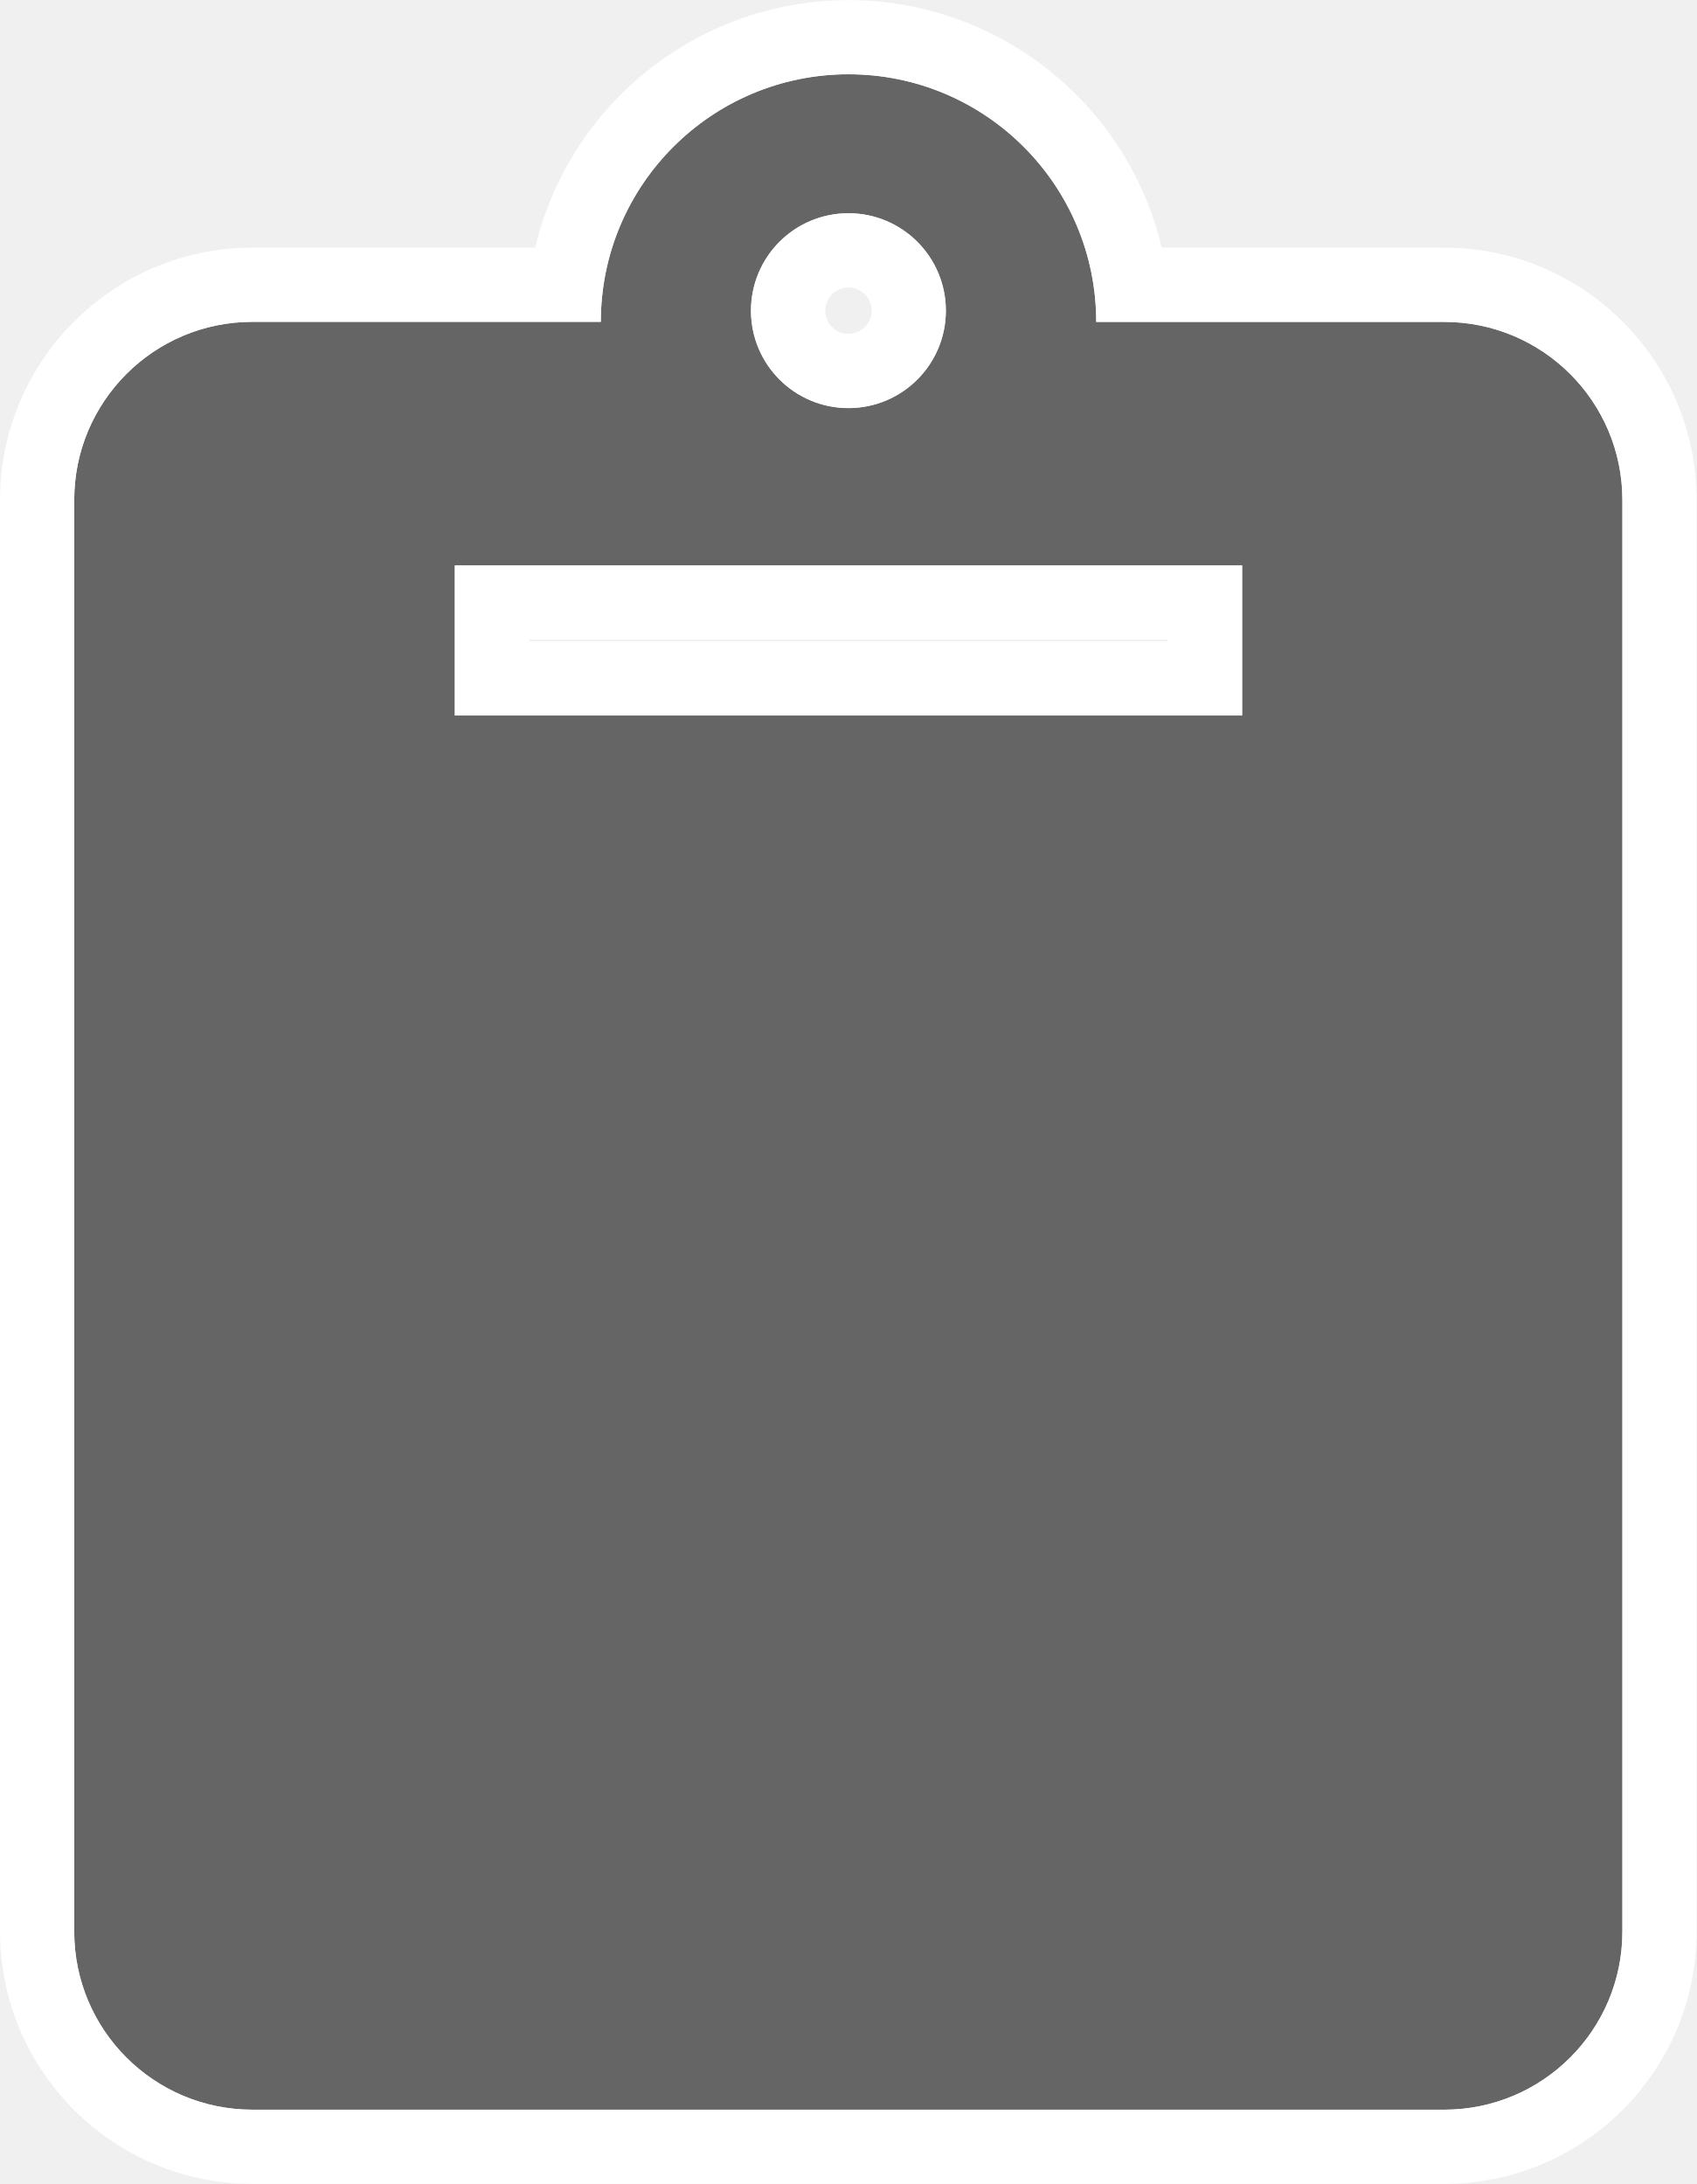
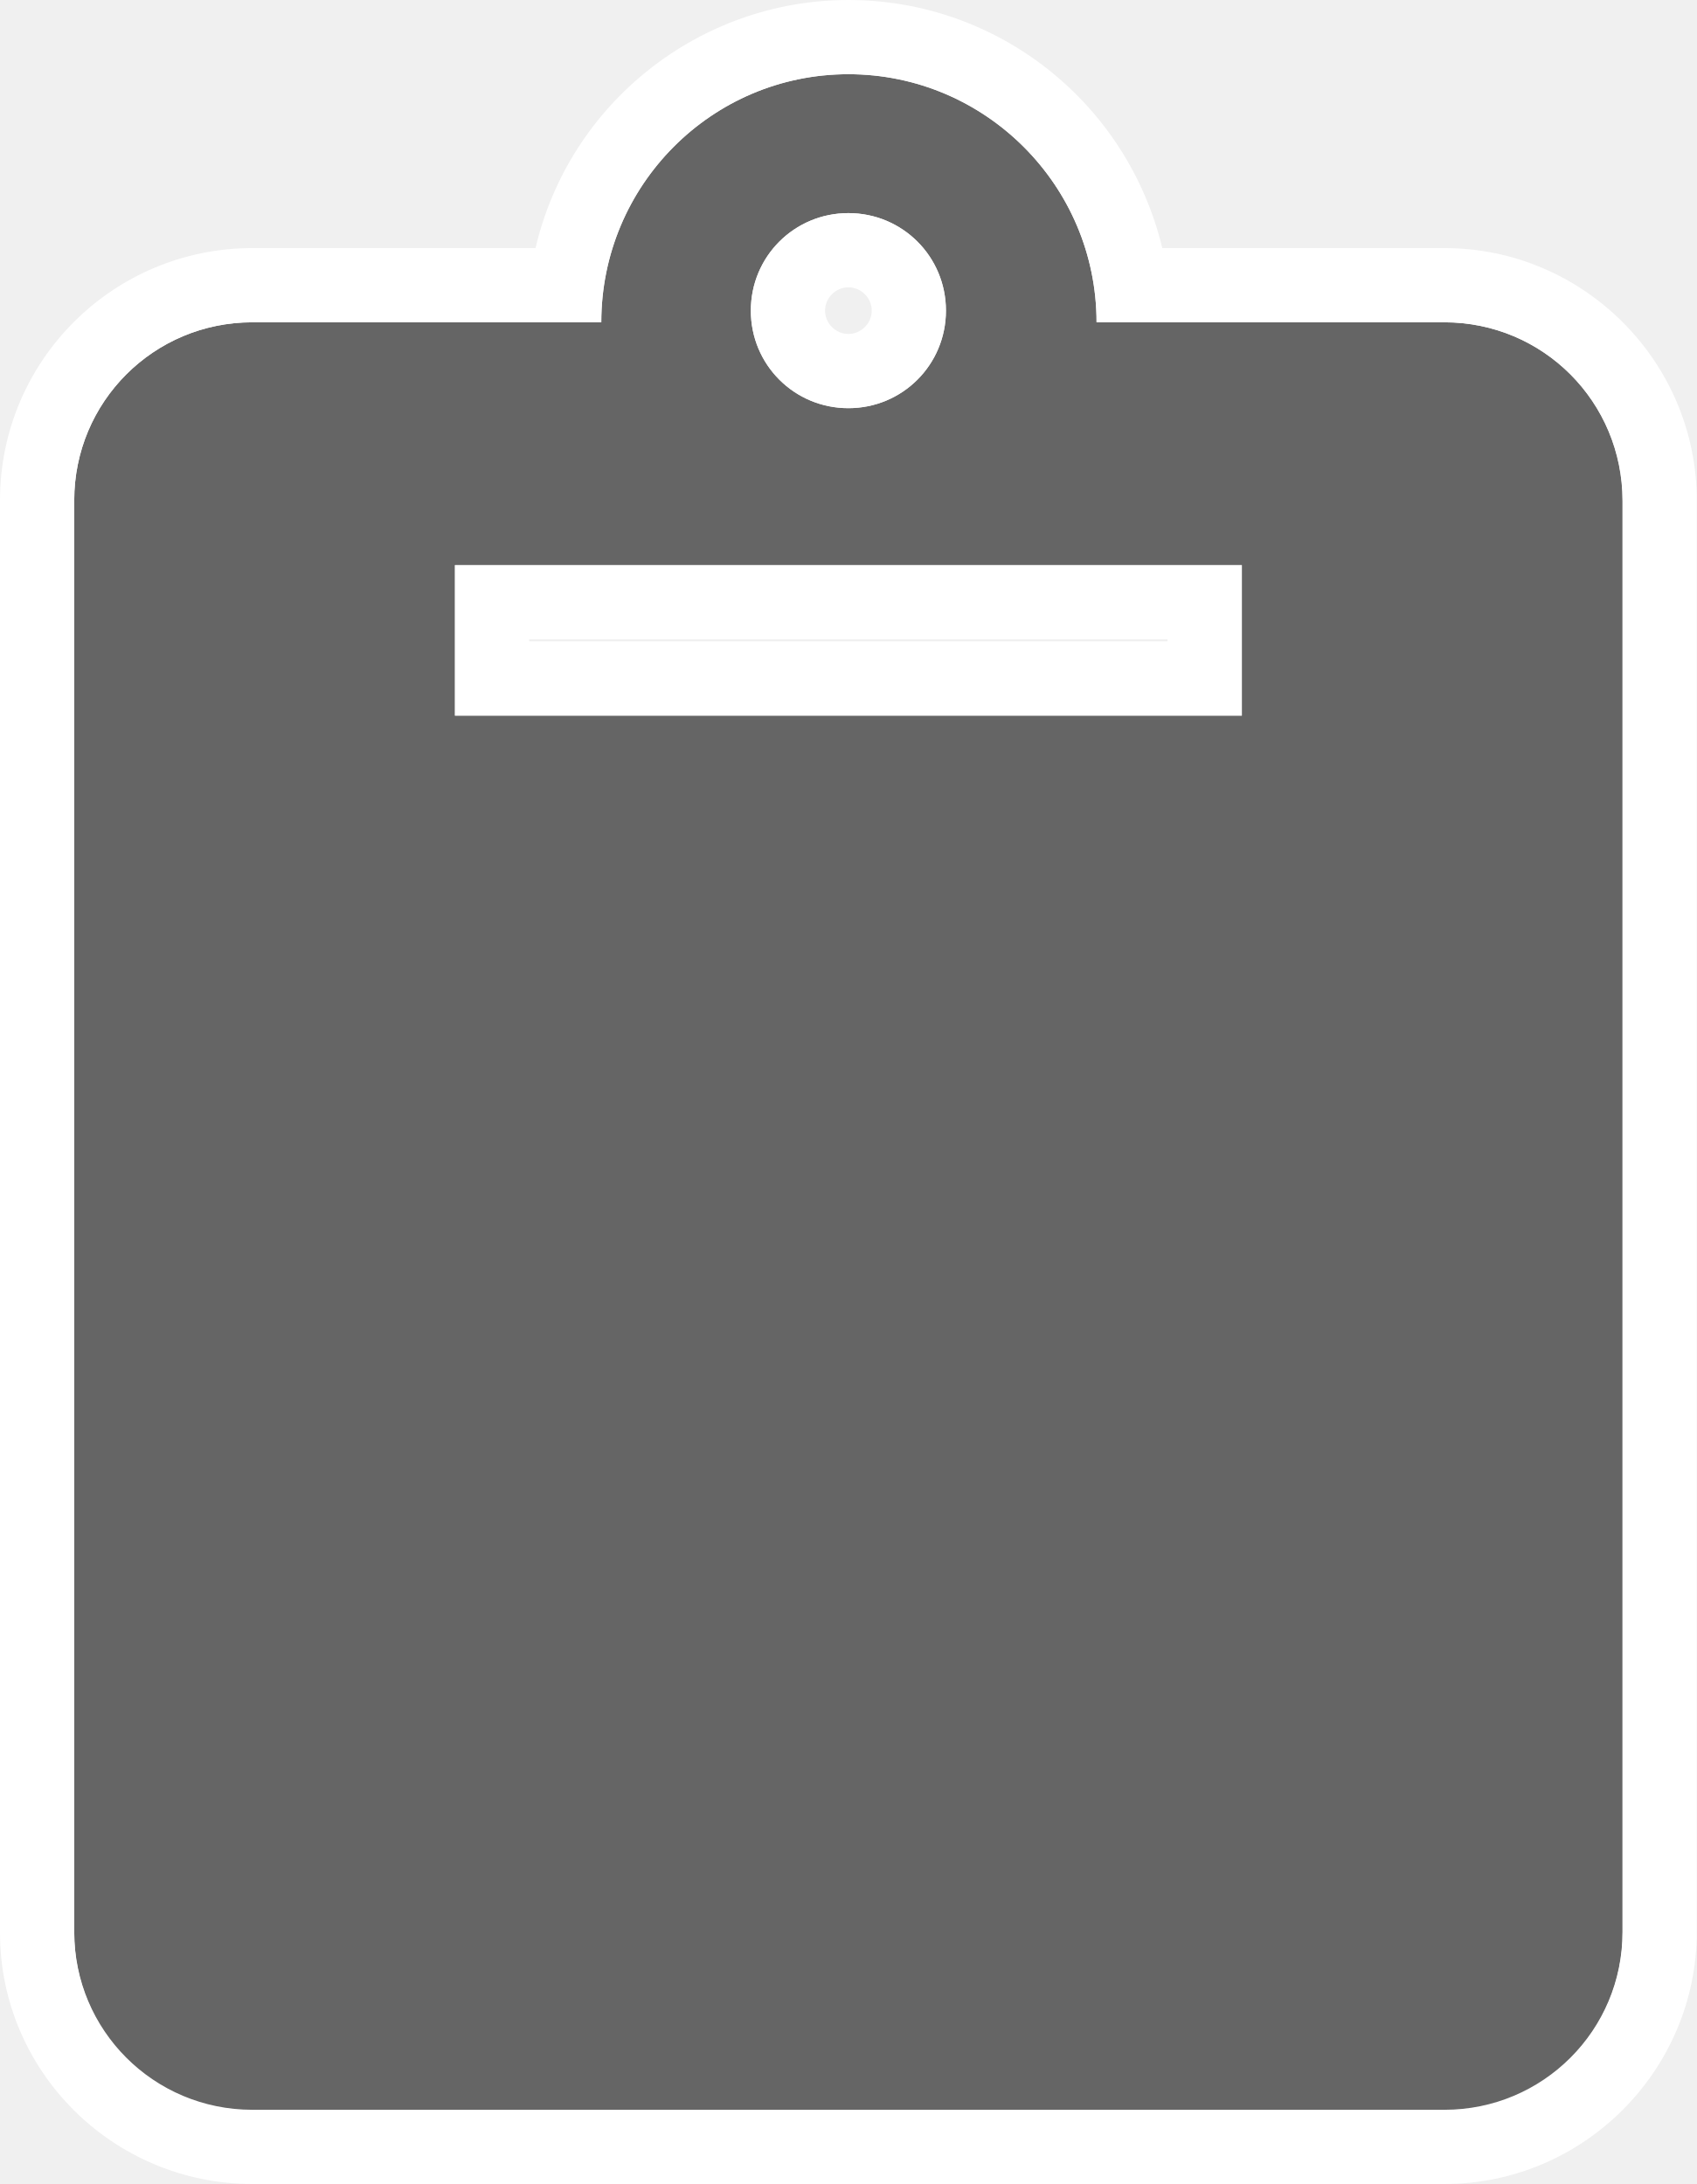
- <svg xmlns="http://www.w3.org/2000/svg" viewBox="0 0 160.03 206.02">
-   <path d="M182,55.35H149.17a23.36,23.36,0,1,0-46.72,0H69.59a16.8,16.8,0,0,0-16.8,16.8V207.21A16.8,16.8,0,0,0,69.59,224H182a16.8,16.8,0,0,0,16.79-16.8V72.15A16.8,16.8,0,0,0,182,55.35ZM125.81,45.1a9.19,9.19,0,1,1-9.2,9.19A9.19,9.19,0,0,1,125.81,45.1Zm37.12,47.38H88.68V78.33h74.25Z" transform="translate(-45.79 -24.99)" style="fill:#2b2b2b;opacity:0.71" />
-   <path d="M125.81,32a23.36,23.36,0,0,1,23.36,23.36H182a16.8,16.8,0,0,1,16.79,16.8V207.21A16.8,16.8,0,0,1,182,224H69.59a16.8,16.8,0,0,1-16.8-16.8V72.15a16.8,16.8,0,0,1,16.8-16.8h32.86A23.36,23.36,0,0,1,125.81,32m0,31.49a9.19,9.19,0,1,0-9.2-9.19,9.19,9.19,0,0,0,9.2,9.19m-37.13,29h74.25V78.33H88.68V92.48M125.81,25A30.41,30.41,0,0,0,96.26,48.35H69.59a23.83,23.83,0,0,0-23.8,23.8V207.21A23.83,23.83,0,0,0,69.59,231H182a23.82,23.82,0,0,0,23.79-23.8V72.15A23.82,23.82,0,0,0,182,48.35H155.35A30.41,30.41,0,0,0,125.81,25Zm0,31.49A2.19,2.19,0,1,1,128,54.29a2.2,2.2,0,0,1-2.19,2.19ZM95.68,85.33h60.25v.15H95.68v-.15Z" transform="translate(-45.79 -24.99)" style="fill:#fff" />
+ <svg xmlns="http://www.w3.org/2000/svg" version="1.1" id="Layer_1" x="0px" y="0px" viewBox="0 0 160 206" style="enable-background:new 0 0 160 206;" xml:space="preserve">
+   <style type="text/css">
+ 	.st0{opacity:0.71;fill:#2B2B2B;enable-background:new    ;}
+ 	.st1{fill:#FFFFFF;}
+ </style>
+   <path class="st0" d="M136.2,30.4h-32.8C103.4,17.5,92.9,7,80,7S56.7,17.5,56.7,30.4c0,0,0,0,0,0H23.8C14.5,30.4,7,37.9,7,47.2v135.1  c0,9.3,7.5,16.8,16.8,16.8h112.4c9.3,0,16.8-7.5,16.8-16.8v-135C153,37.9,145.5,30.4,136.2,30.4z M80,20.1c5.1,0,9.2,4.1,9.2,9.2  c0,5.1-4.1,9.2-9.2,9.2c-5.1,0-9.2-4.1-9.2-9.2C70.8,24.2,74.9,20.1,80,20.1C80,20.1,80,20.1,80,20.1z M117.1,67.5H42.9V53.3h74.2  V67.5z" />
+   <path class="st1" d="M80,7c12.9,0,23.4,10.5,23.4,23.4h32.8c9.3,0,16.8,7.5,16.8,16.8v135c0,9.3-7.5,16.8-16.8,16.8H23.8  C14.5,199,7,191.5,7,182.2l0,0v-135c0-9.3,7.5-16.8,16.8-16.8l0,0h32.9C56.7,17.5,67.1,7,80,7 M80,38.5c5.1,0,9.2-4.1,9.2-9.2  c0-5.1-4.1-9.2-9.2-9.2c-5.1,0-9.2,4.1-9.2,9.2C70.8,34.4,74.9,38.5,80,38.5C80,38.5,80,38.5,80,38.5 M42.9,67.5h74.2V53.3H42.9  L42.9,67.5 M80,0C66,0,53.7,9.7,50.5,23.4H23.8C10.7,23.4,0,34,0,47.2v135.1C0,195.4,10.7,206,23.8,206h112.4  c13.1,0,23.8-10.7,23.8-23.8v-135c0-13.1-10.7-23.8-23.8-23.8h-26.6C106.3,9.7,94.1,0,80,0z M80,31.5c-1.2,0-2.2-1-2.2-2.2  c0-1.2,1-2.2,2.2-2.2c1.2,0,2.2,1,2.2,2.2C82.2,30.5,81.2,31.5,80,31.5L80,31.5z M49.9,60.3h60.2v0.2H49.9V60.3z" />
</svg>
